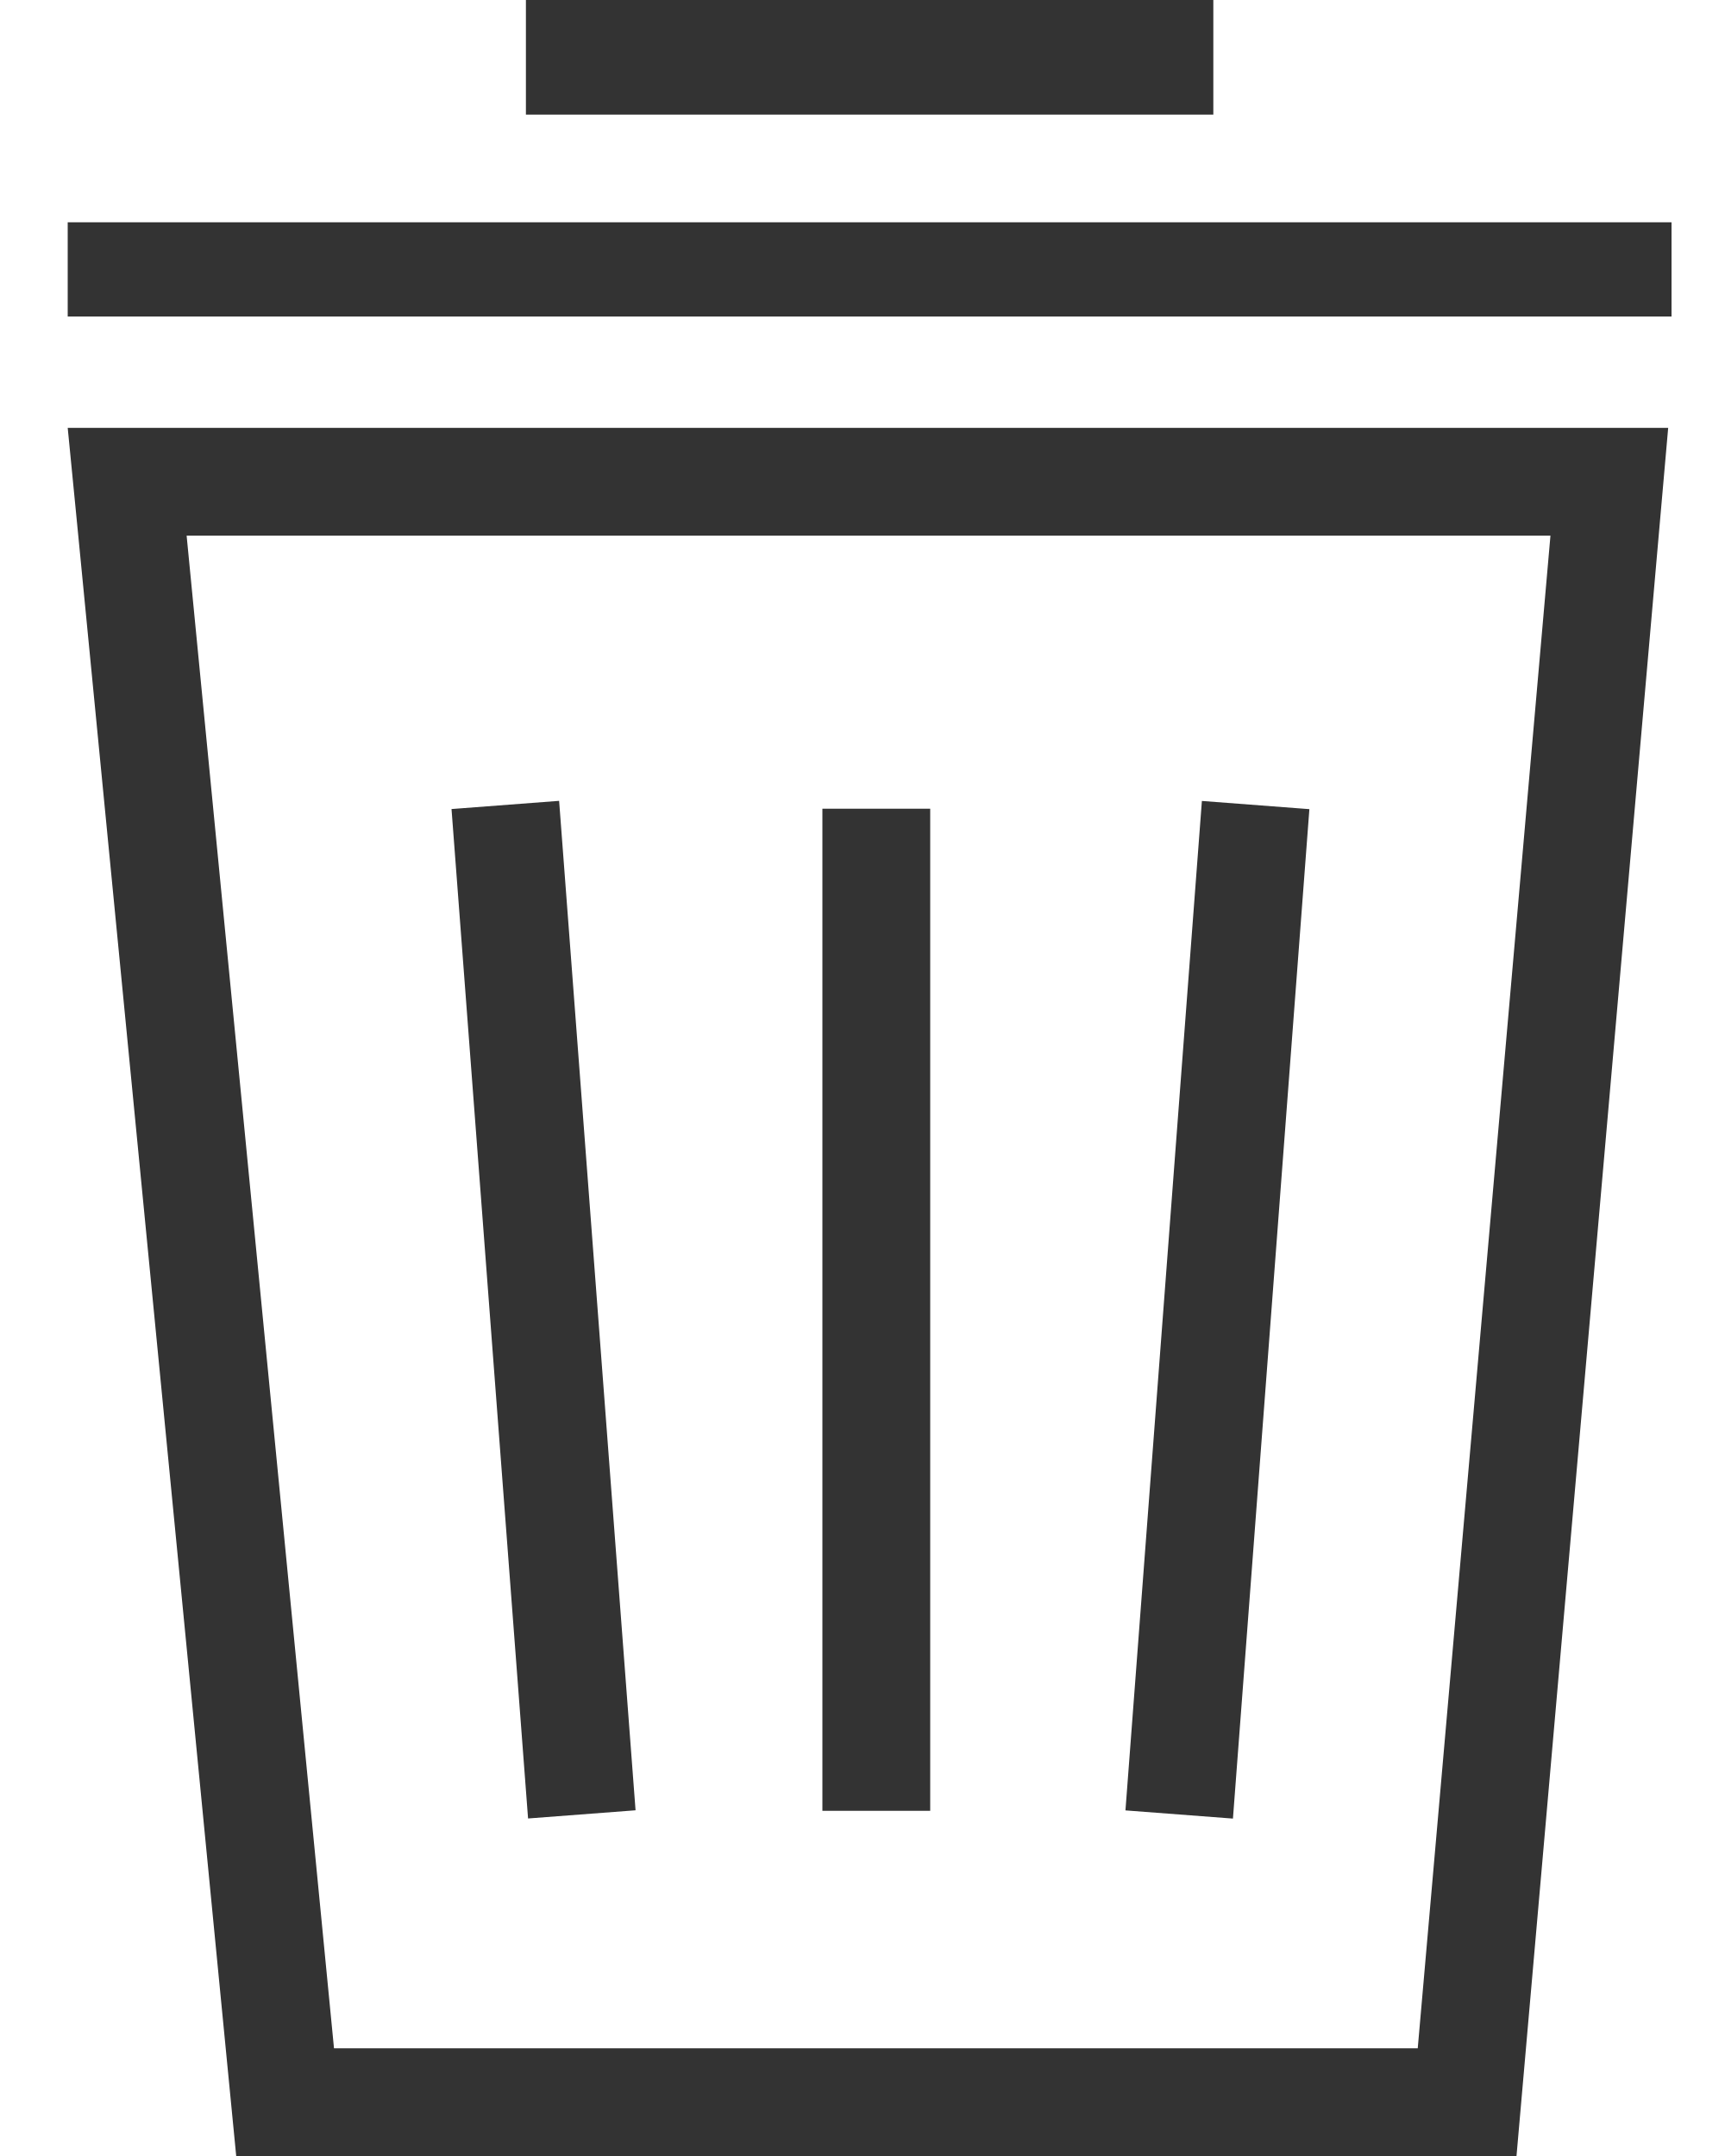
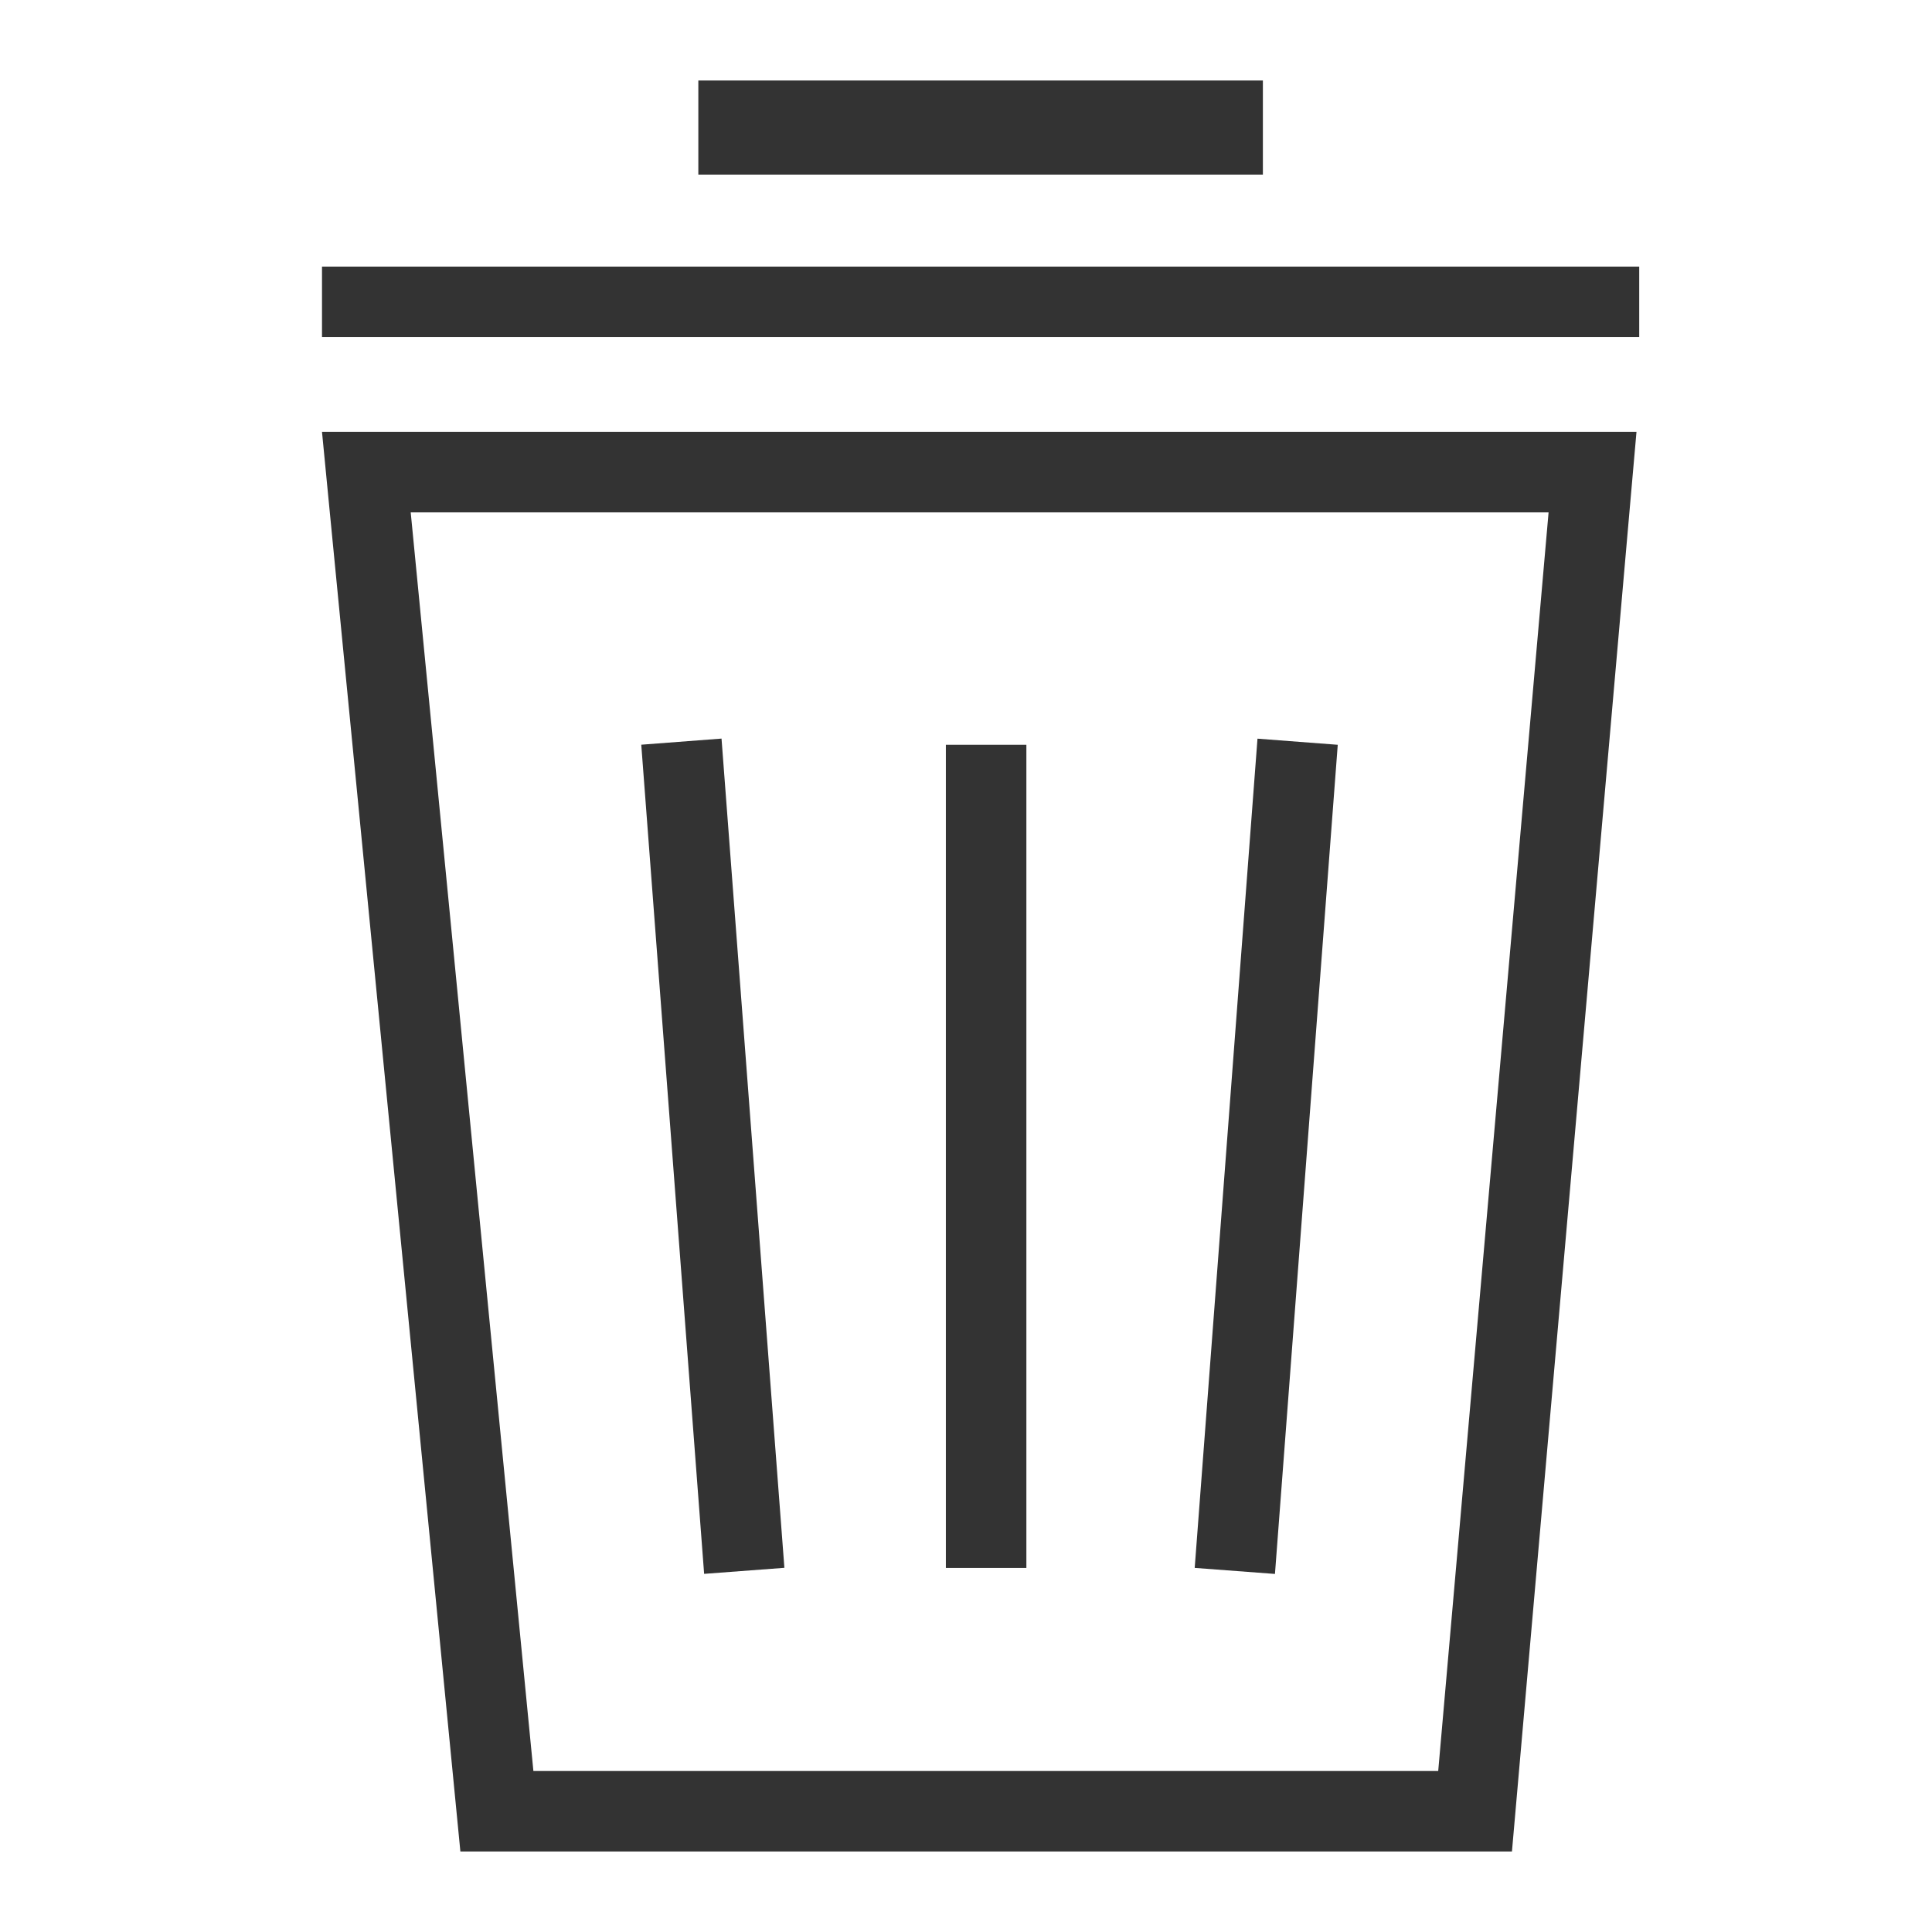
- <svg xmlns="http://www.w3.org/2000/svg" width="16" height="20" viewBox="0 0 16 20" fill="none">
-   <g id="Group 473">
-     <path id="Union" fill-rule="evenodd" clip-rule="evenodd" d="M0.628 3.969H1.633H14.469H15.473L15.385 4.969L14.066 20.001H2.191L0.726 4.969L0.628 3.969ZM3.098 19.001L1.731 4.969H14.381L13.15 19.001H3.098ZM4.188 7.505L4.898 16.869L5.895 16.793L5.186 7.429L4.188 7.505ZM11.148 7.43L10.439 16.794L11.436 16.87L12.145 7.506L11.148 7.43ZM7.628 7.502L7.628 16.798H8.628L8.628 7.502H7.628Z" fill="#333333" />
-     <path id="Union_2" fill-rule="evenodd" clip-rule="evenodd" d="M4.878 0H5.752H10.38H11.254V0.189V0.873V1.063H10.38H5.752H4.878V0.873V0.189V0ZM0.628 2.936H15.504V2.062H0.628V2.936Z" fill="#333333" />
-   </g>
+ <svg xmlns="http://www.w3.org/2000/svg" width="24" height="24" viewBox="0 0 24 24" fill="none">
+   <path fill-rule="evenodd" clip-rule="evenodd" d="M4 5.365H5.005H19.325H20.329L20.241 6.365L18.782 23H5.719L4.097 6.365L4 5.365ZM6.626 22L5.102 6.365H19.237L17.866 22H6.626ZM7.966 9.251L8.747 19.551L9.744 19.476L8.963 9.175L7.966 9.251ZM15.621 9.176L14.841 19.477L15.838 19.552L16.618 9.252L15.621 9.176ZM11.75 9.252L11.75 19.478H12.75L12.75 9.252H11.75Z" fill="#333333" />
+   <path fill-rule="evenodd" clip-rule="evenodd" d="M8.675 1H9.548H14.815H15.688V1.296V1.873V2.169H14.815H9.548H8.675V1.873V1.296V1ZM4 4.186H20.363V3.312H4V4.186Z" fill="#333333" />
</svg>
